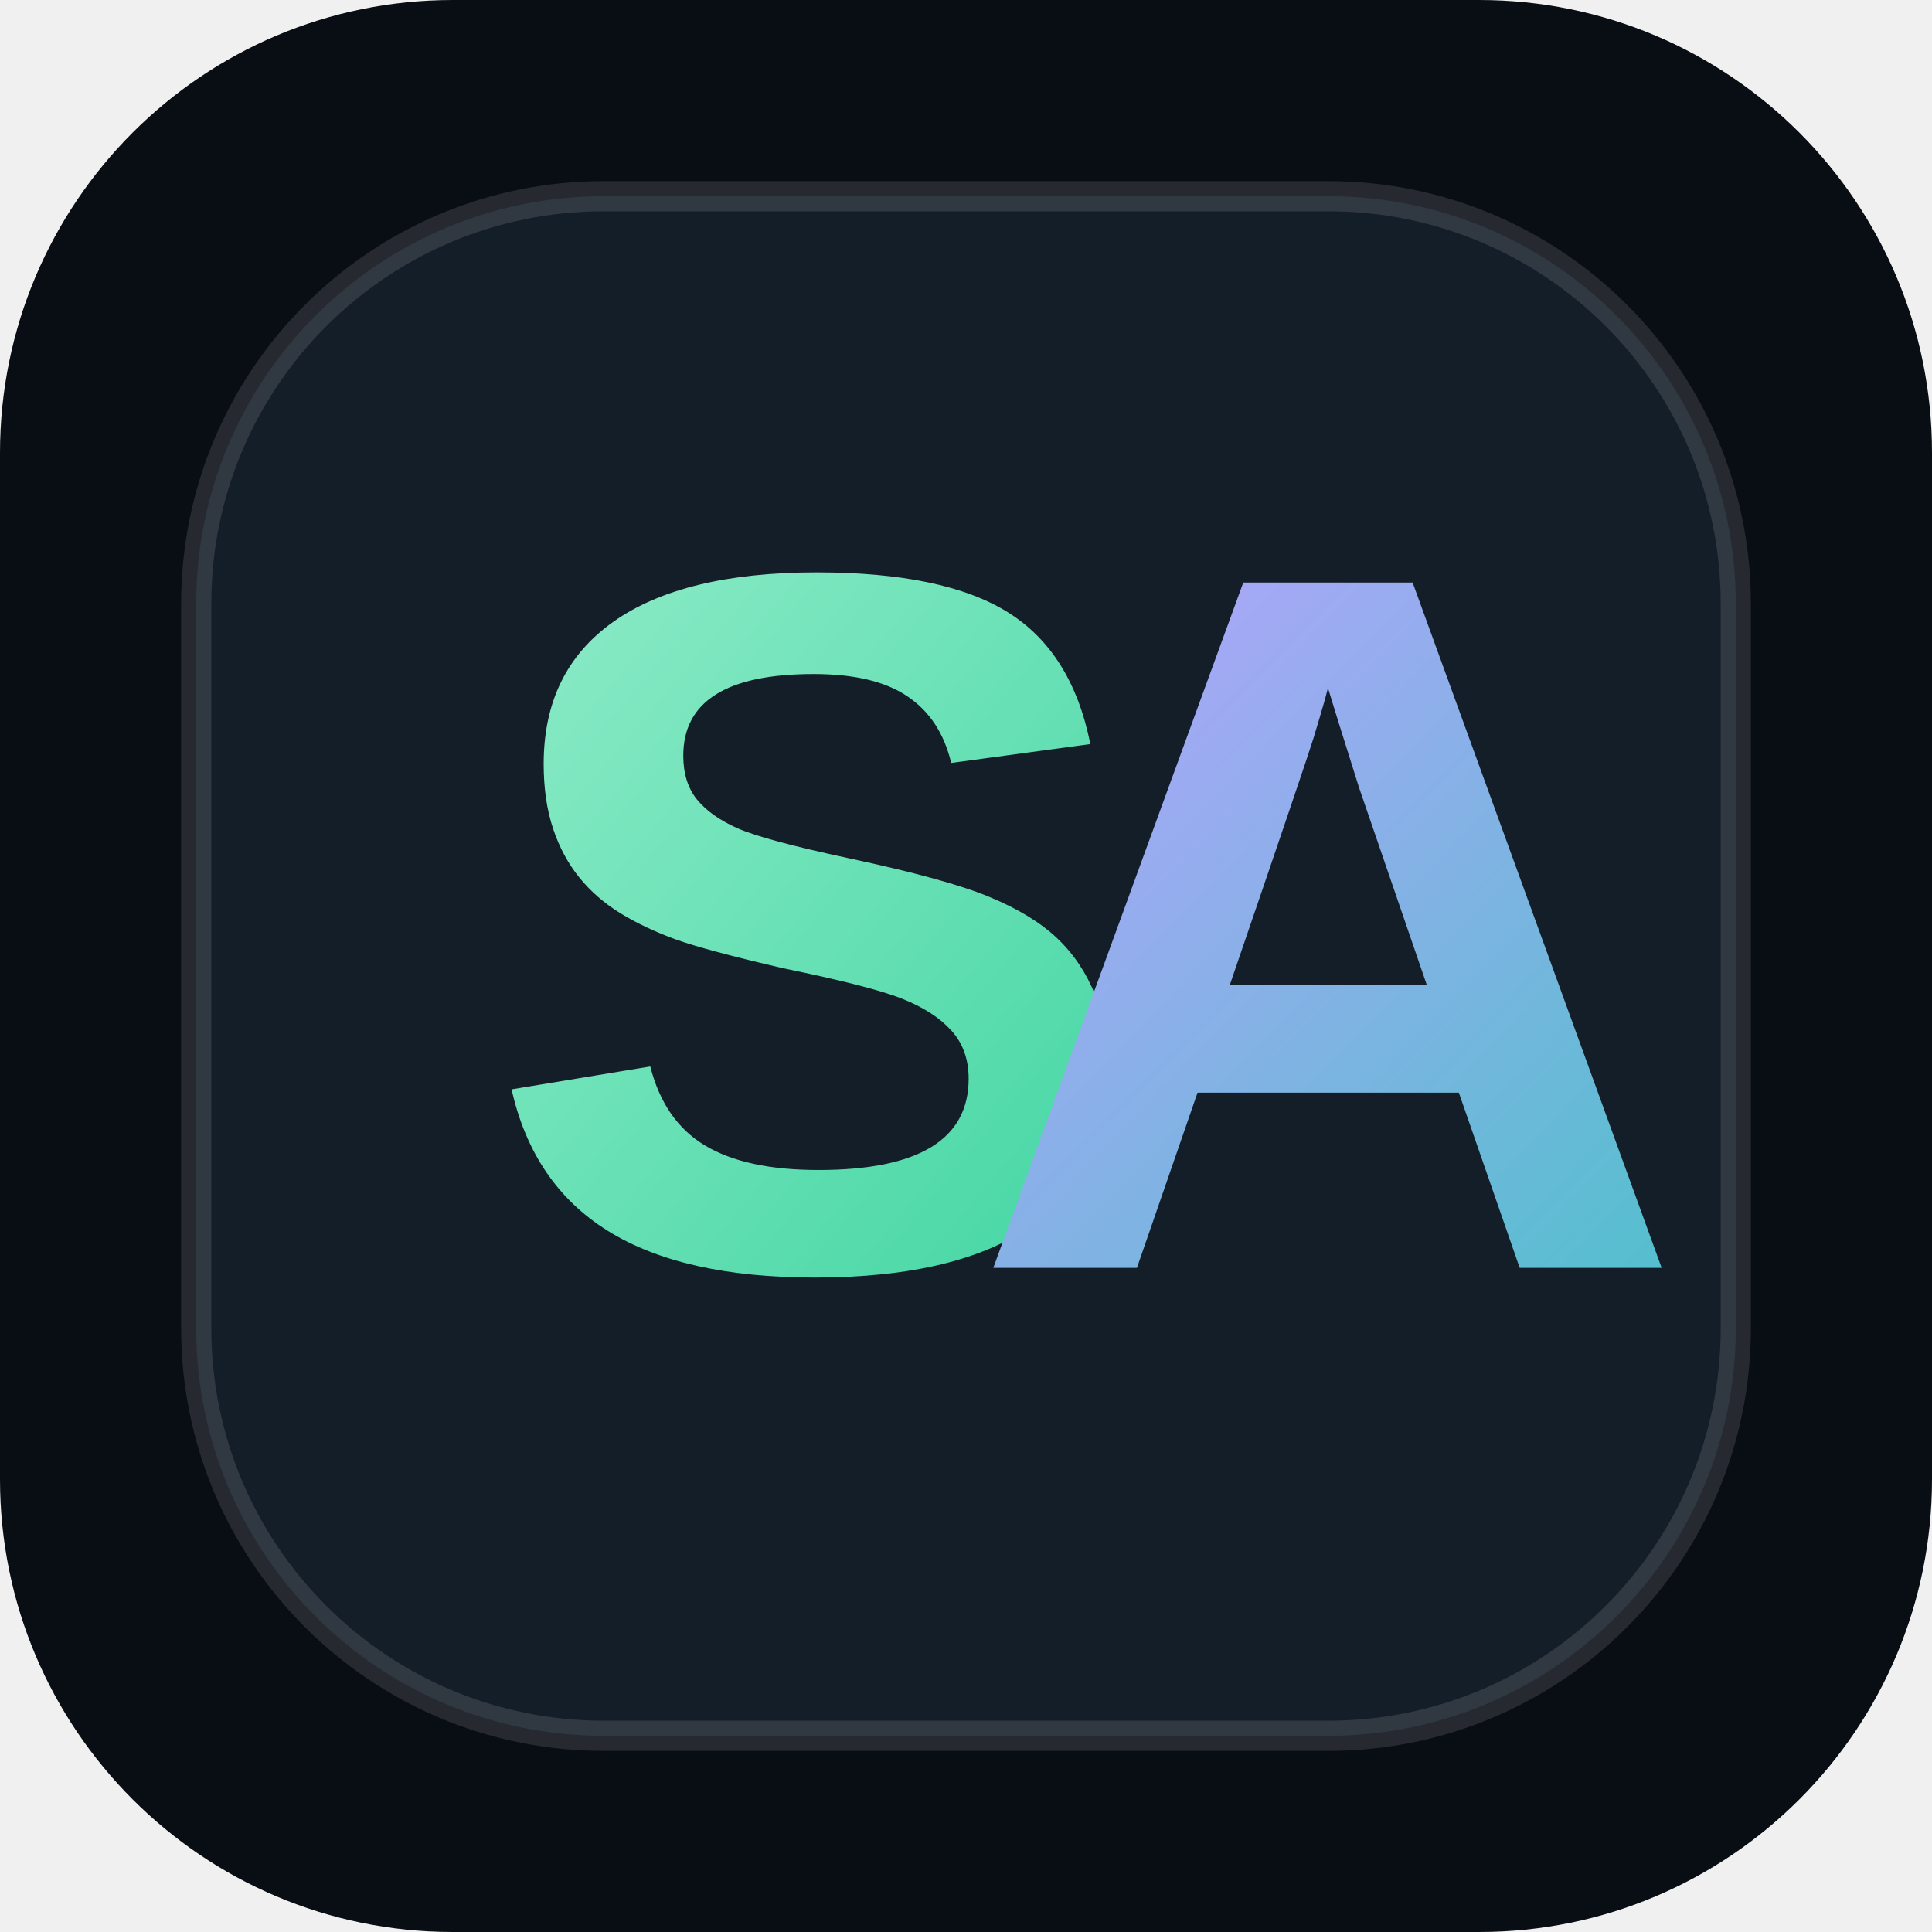
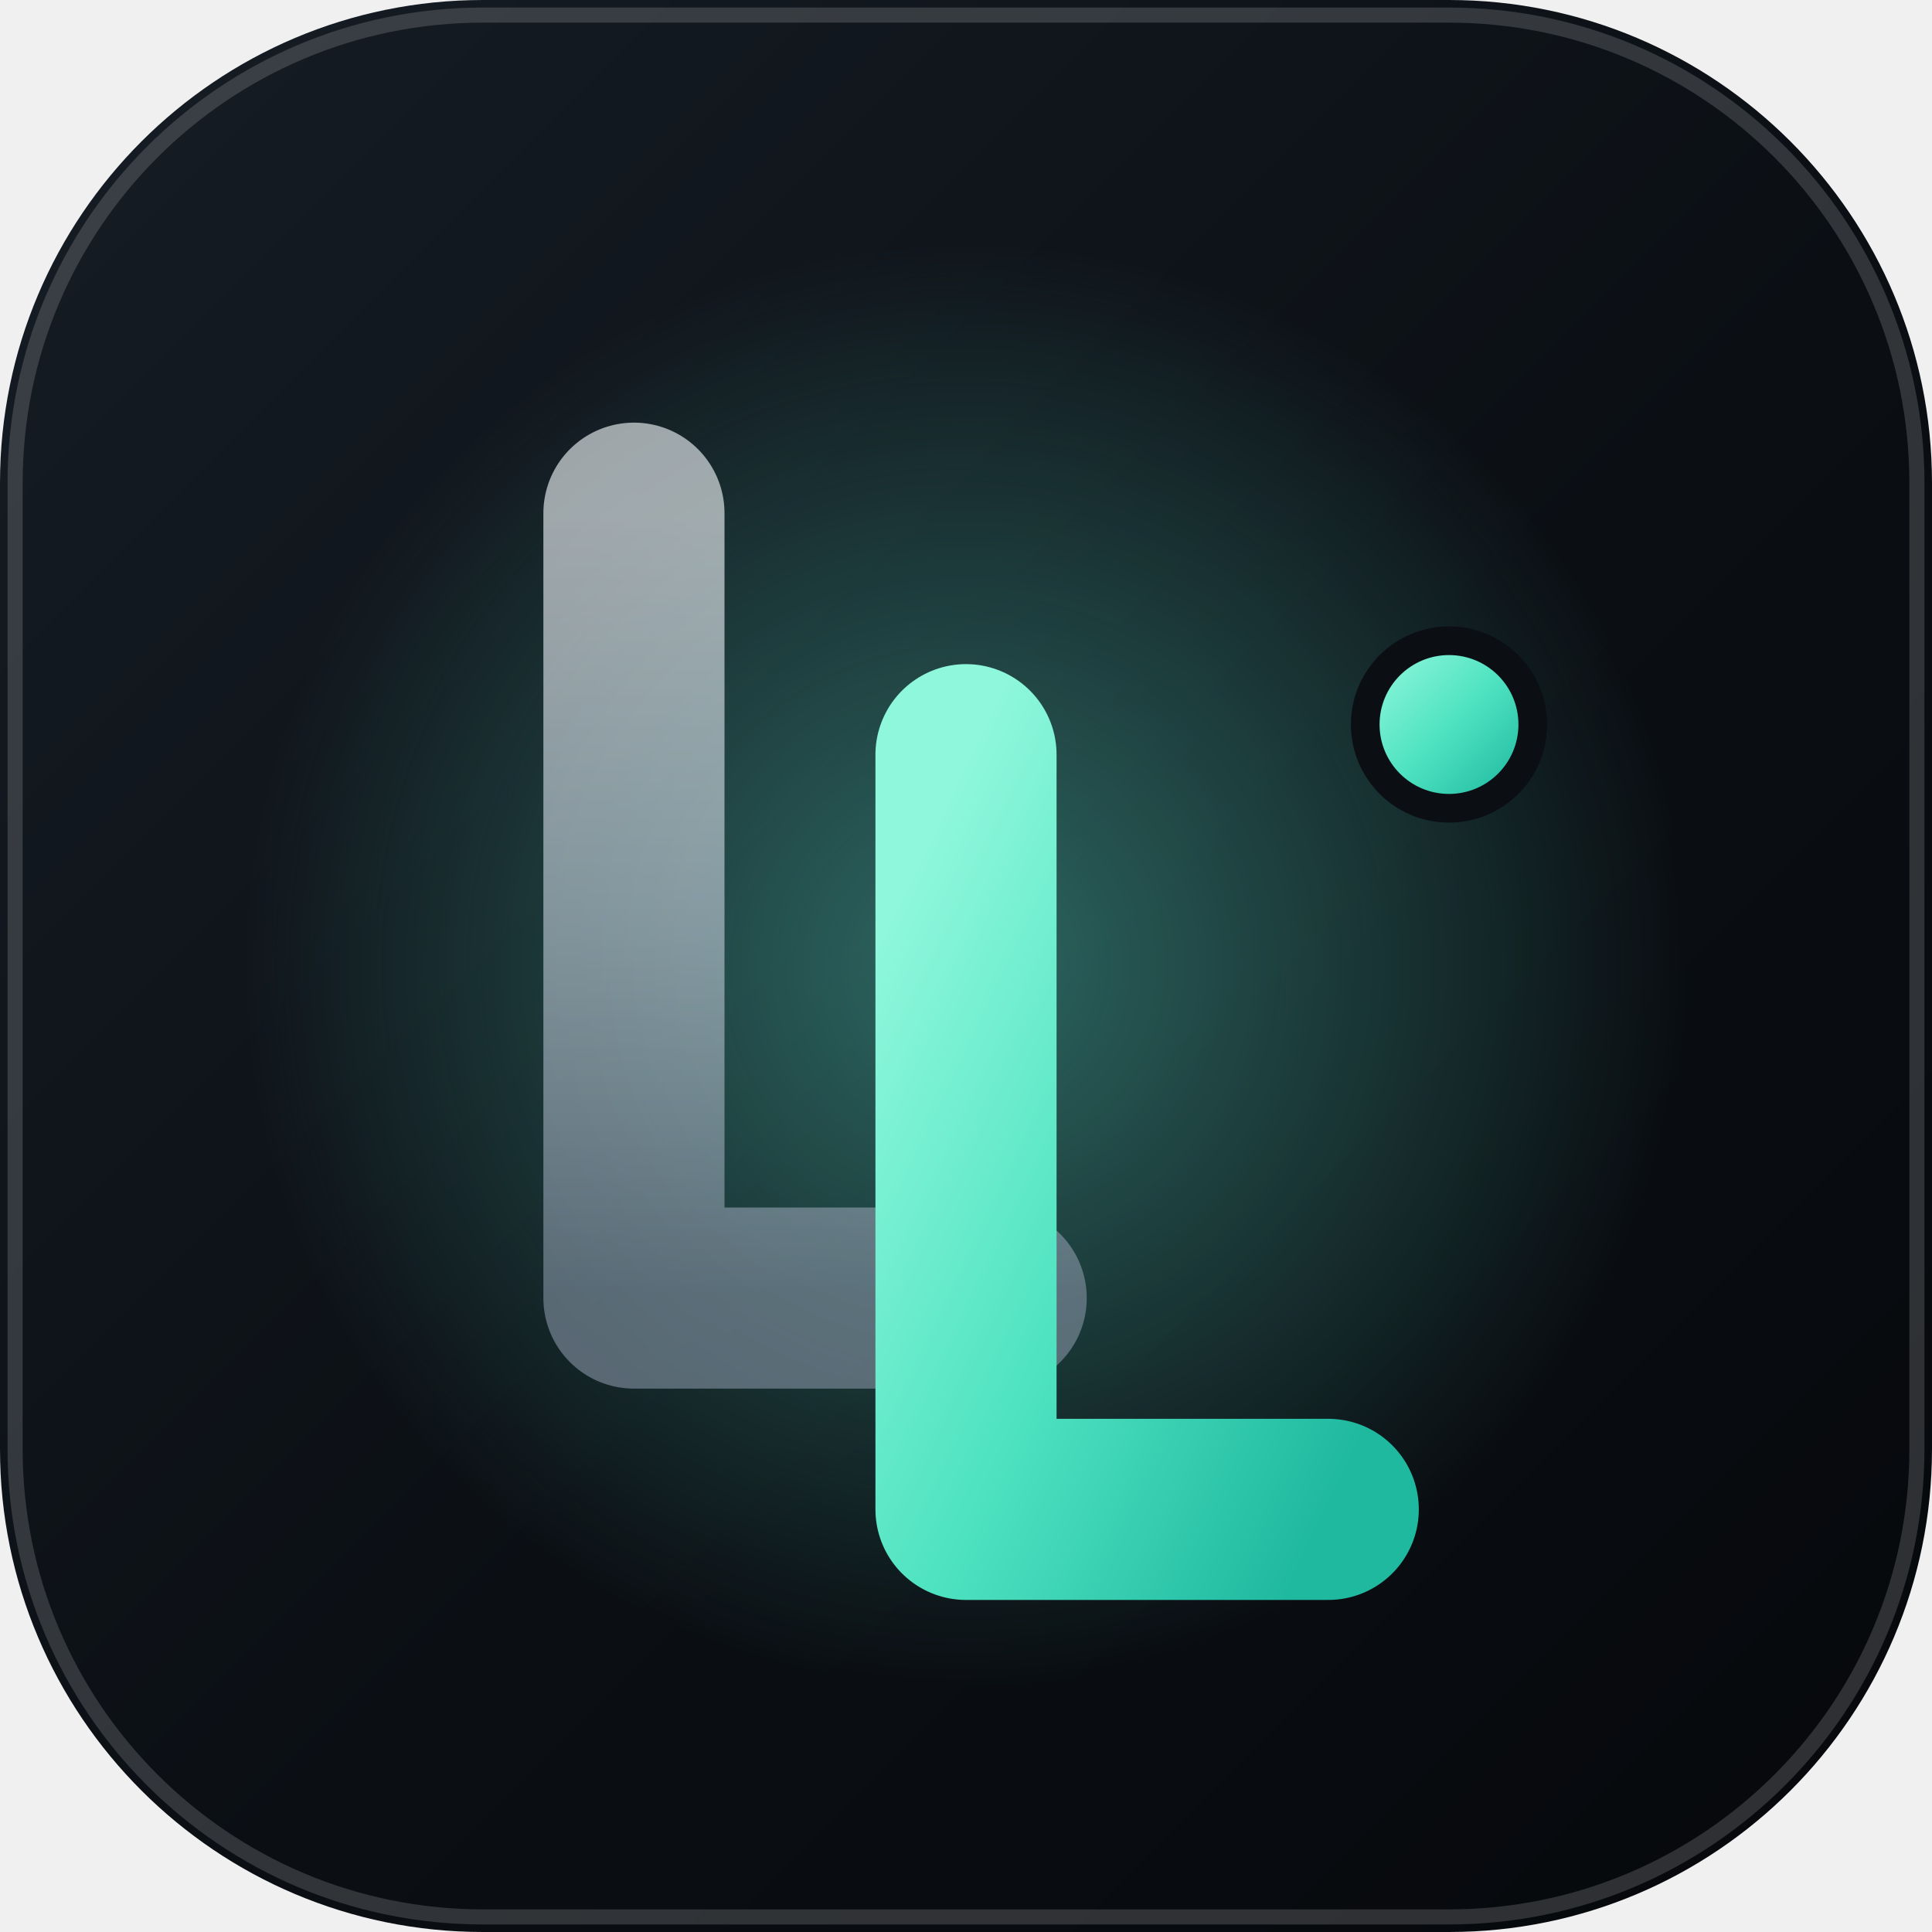
- <svg xmlns="http://www.w3.org/2000/svg" viewBox="0 0 128 128" role="img" aria-label="Stille och Affe">
+ <svg xmlns="http://www.w3.org/2000/svg" viewBox="0 0 128 128" role="img" aria-label="Label Lab">
  <defs>
-     <linearGradient id="s" x1="0" y1="0" x2="1" y2="1">
-       <stop offset="0" stop-color="#8cebc7" />
-       <stop offset="1" stop-color="#45d6a4" />
+     <linearGradient id="iBg" x1="0" y1="0" x2="1" y2="1">
+       <stop offset="0" stop-color="#161d25" />
+       <stop offset="0.55" stop-color="#0b0f14" />
+       <stop offset="1" stop-color="#06080b" />
    </linearGradient>
-     <linearGradient id="a" x1="0" y1="0" x2="1" y2="1">
-       <stop offset="0" stop-color="#b7a3ff" />
-       <stop offset="1" stop-color="#55bfce" />
+     <linearGradient id="iMint" x1="0" y1="0" x2="1" y2="1">
+       <stop offset="0" stop-color="#8ff7dc" />
+       <stop offset="0.5" stop-color="#4fe3c1" />
+       <stop offset="1" stop-color="#1fb9a0" />
    </linearGradient>
+     <linearGradient id="iChrome" x1="0" y1="0" x2="0" y2="1">
+       <stop offset="0" stop-color="#f4f8fc" />
+       <stop offset="0.5" stop-color="#c3ceda" />
+       <stop offset="1" stop-color="#8291a2" />
+     </linearGradient>
+     <radialGradient id="iGlow" cx="0.5" cy="0.5" r="0.5">
+       <stop offset="0" stop-color="#5eead4" stop-opacity=".4" />
+       <stop offset="1" stop-color="#5eead4" stop-opacity="0" />
+     </radialGradient>
  </defs>
-   <rect width="128" height="128" rx="30" fill="#090e14" />
-   <rect x="13" y="13" width="102" height="102" rx="27" fill="#141e29" stroke="#ffffff" stroke-opacity=".12" stroke-width="2" />
-   <text x="54" y="84" font-family="Arial,sans-serif" font-size="66" font-weight="900" text-anchor="middle" fill="url(#s)">S</text>
-   <text x="88" y="84" font-family="Arial,sans-serif" font-size="66" font-weight="900" text-anchor="middle" fill="url(#a)">A</text>
+   <rect width="128" height="128" rx="32" fill="url(#iBg)" />
+   <rect x="1" y="1" width="126" height="126" rx="31" fill="none" stroke="#ffffff" stroke-opacity=".16" />
+   <circle cx="64" cy="64" r="48" fill="url(#iGlow)" />
+   <path d="M42 34 V86 H66" fill="none" stroke="url(#iChrome)" stroke-width="12" stroke-linecap="round" stroke-linejoin="round" opacity=".62" />
+   <path d="M64 50 V100 H88" fill="none" stroke="url(#iMint)" stroke-width="12" stroke-linecap="round" stroke-linejoin="round" />
+   <circle cx="96" cy="48" r="6.5" fill="#0b0f14" />
+   <circle cx="96" cy="48" r="4.6" fill="url(#iMint)" />
</svg>
